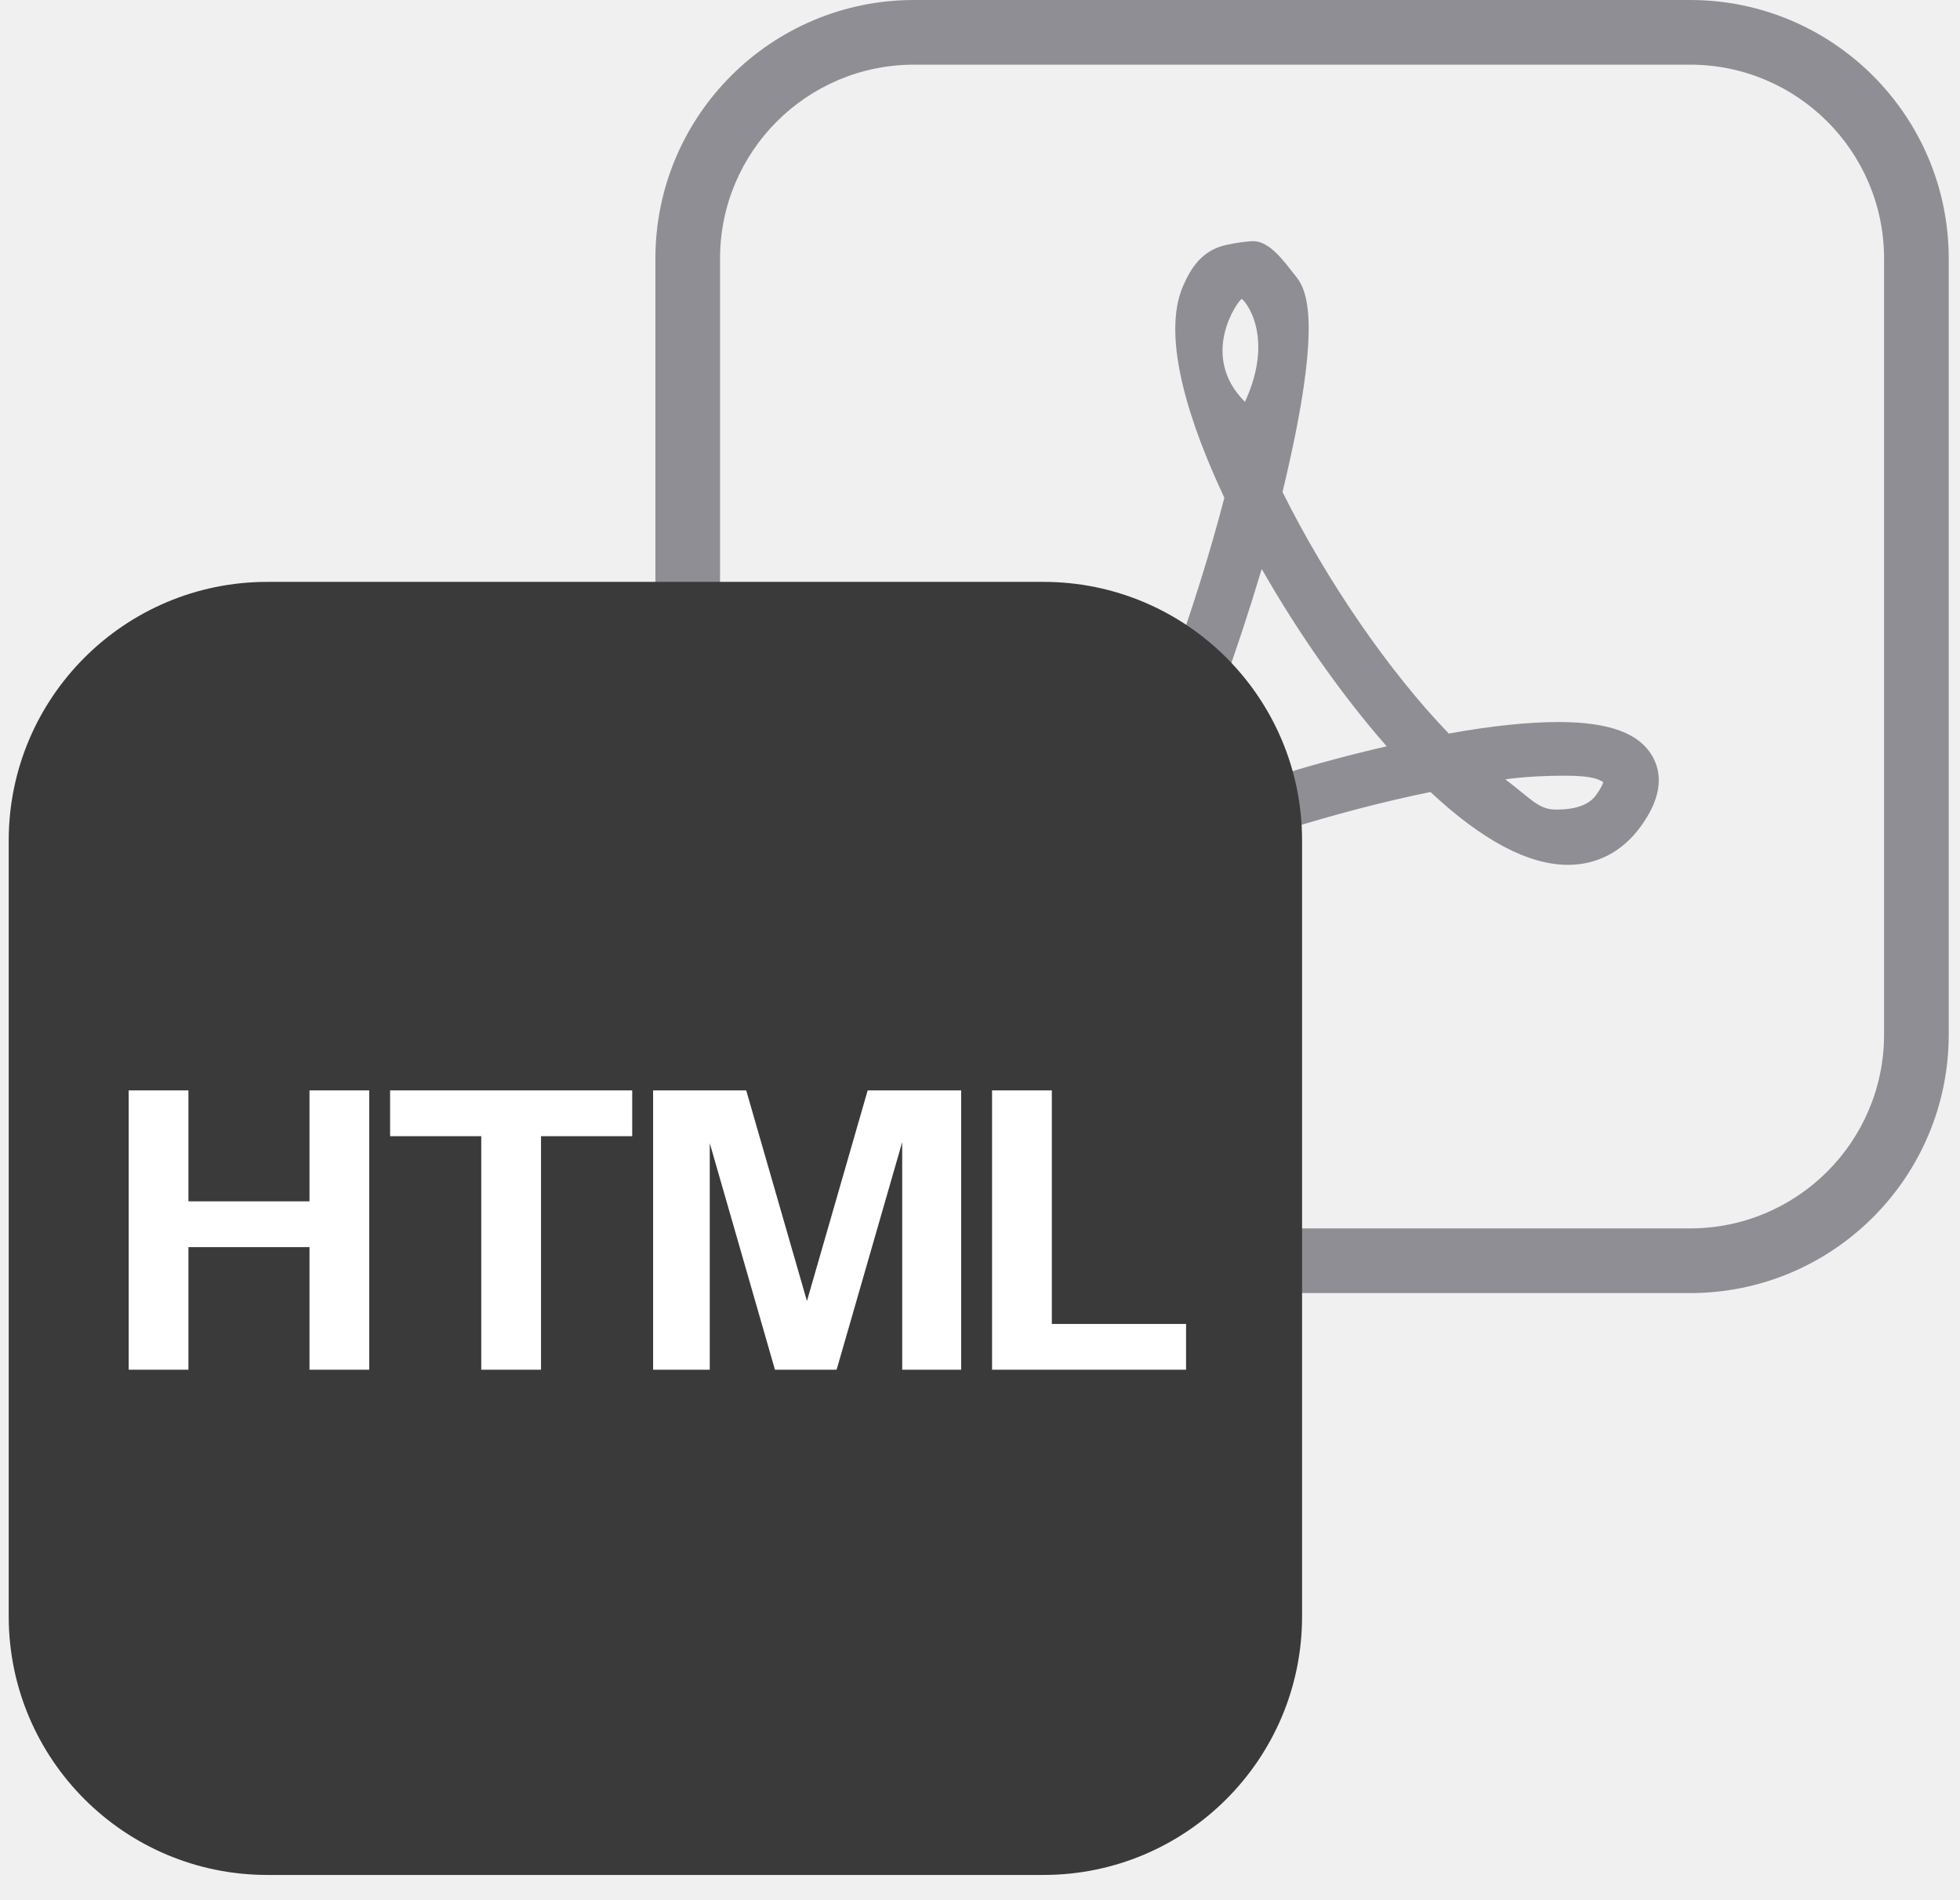
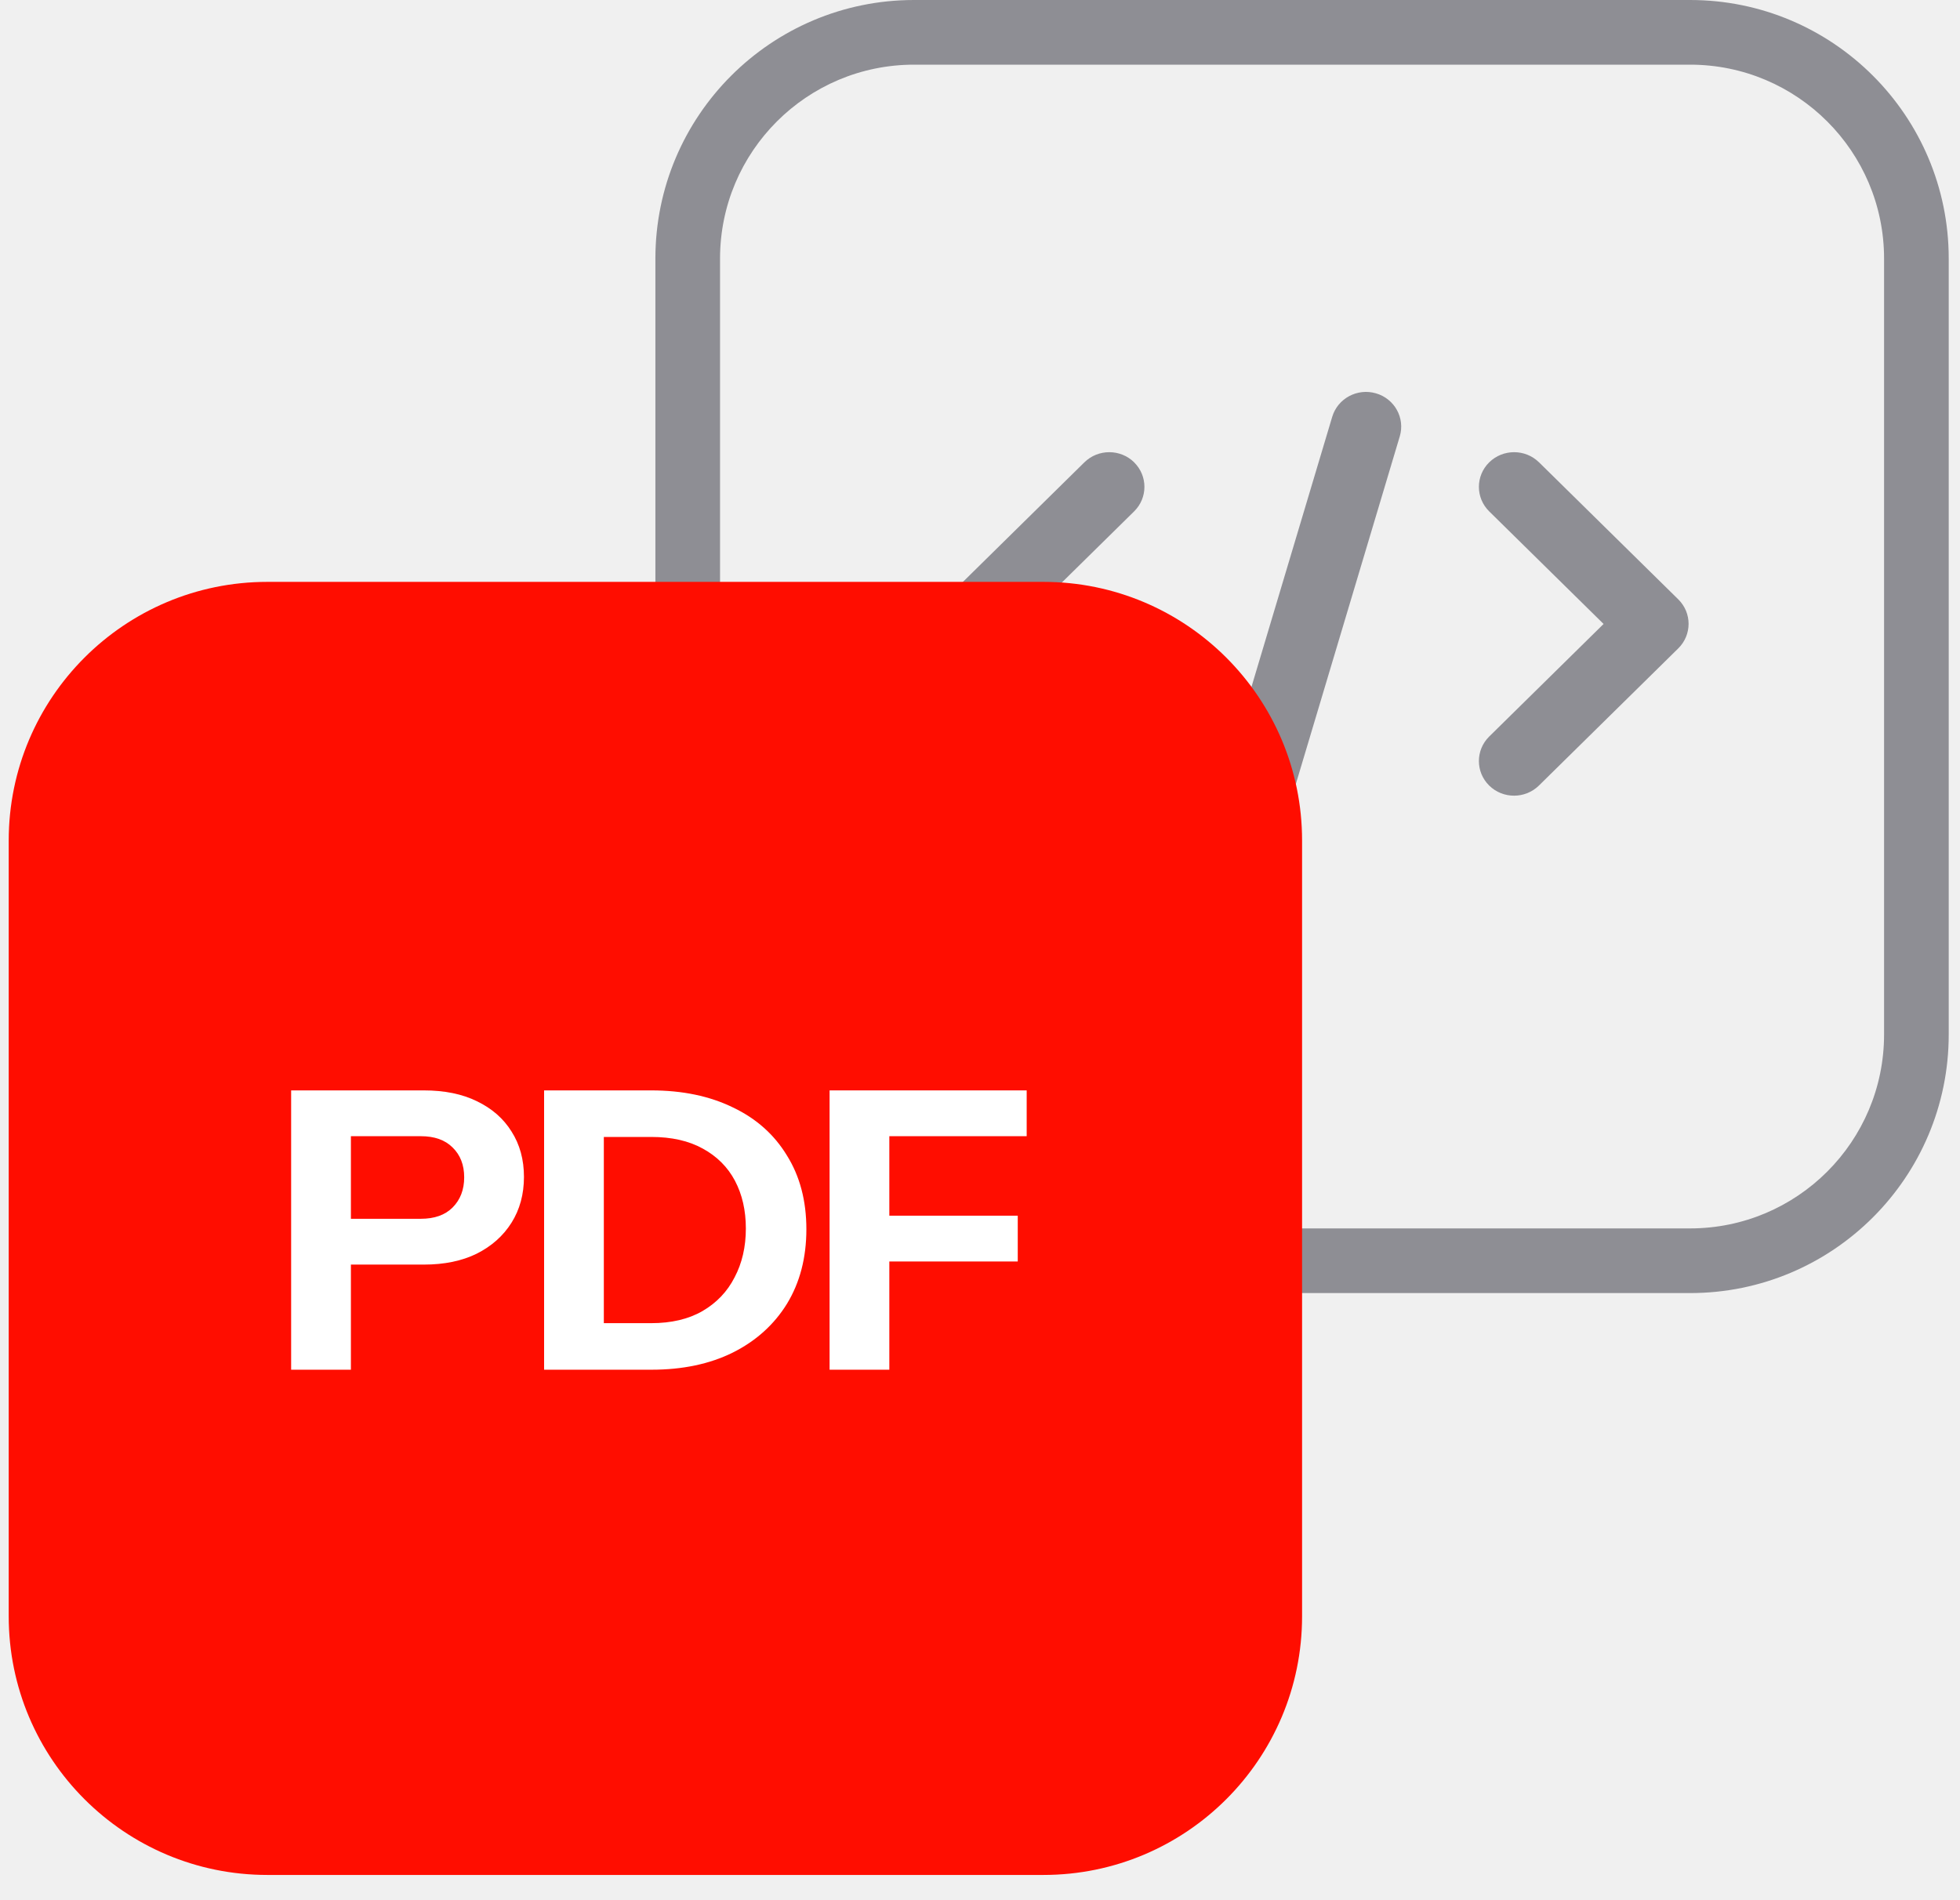
<svg xmlns="http://www.w3.org/2000/svg" width="65" height="63" viewBox="0 0 65 63" fill="none">
  <path fill-rule="evenodd" clip-rule="evenodd" d="M56.048 2.145H30.313C26.76 2.145 23.879 5.025 23.879 8.578V34.313C23.879 37.867 26.76 40.747 30.313 40.747H56.048C59.601 40.747 62.482 37.867 62.482 34.313V8.578C62.482 5.025 59.601 2.145 56.048 2.145ZM30.313 0C25.576 0 21.735 3.841 21.735 8.578V34.313C21.735 39.051 25.576 42.892 30.313 42.892H56.048C60.786 42.892 64.626 39.051 64.626 34.313V8.578C64.626 3.841 60.786 0 56.048 0H30.313Z" fill="#8E8E94" />
-   <g clip-path="url(#clip0_9631_3827)">
-     <path d="M32.275 36C31.895 36 31.538 35.883 31.224 35.65C30.097 34.824 29.946 33.902 30.011 33.276C30.206 31.549 32.383 29.747 36.499 27.903C38.124 24.406 39.673 20.103 40.604 16.51C39.521 14.21 38.471 11.222 39.24 9.473C39.51 8.858 39.846 8.392 40.464 8.18C40.713 8.095 41.33 8 41.568 8C42.11 8 42.597 8.689 42.933 9.113C43.258 9.516 43.973 10.353 42.532 16.32C43.995 19.266 46.064 22.276 48.046 24.332C49.465 24.077 50.689 23.95 51.685 23.95C53.386 23.95 54.404 24.332 54.827 25.137C55.173 25.794 55.032 26.568 54.404 27.426C53.798 28.253 52.964 28.687 51.999 28.687C50.678 28.687 49.151 27.871 47.439 26.271C44.363 26.896 40.778 28.02 37.875 29.26C36.965 31.136 36.098 32.651 35.297 33.764C34.181 35.279 33.228 36 32.285 36H32.275ZM35.156 30.563C32.838 31.835 31.895 32.884 31.831 33.467C31.82 33.562 31.787 33.817 32.296 34.198C32.459 34.145 33.401 33.732 35.156 30.553V30.563ZM49.931 25.858C50.808 26.525 51.025 26.854 51.61 26.854C51.859 26.854 52.584 26.843 52.92 26.388C53.083 26.165 53.148 26.027 53.169 25.942C53.039 25.868 52.855 25.73 51.902 25.73C51.35 25.73 50.667 25.752 49.941 25.847L49.931 25.858ZM41.839 18.884C41.059 21.502 40.041 24.342 38.947 26.896C41.211 26.038 43.67 25.285 45.988 24.756C44.526 23.092 43.063 21.014 41.85 18.884H41.839ZM41.178 9.918C41.07 9.95 39.738 11.784 41.287 13.331C42.316 11.095 41.233 9.908 41.178 9.918Z" fill="#8E8E94" />
+   <g clip-path="url(#clip0_9631_3809)">
+     <path d="M37.613 15.336C37.157 14.887 36.417 14.887 35.961 15.336L31.341 19.885C31.122 20.1 31 20.392 31 20.697C31 21.002 31.122 21.294 31.341 21.509L35.961 26.058C36.189 26.282 36.488 26.393 36.786 26.393C37.084 26.393 37.383 26.28 37.611 26.058C38.067 25.609 38.067 24.88 37.611 24.431L33.818 20.697L37.611 16.963C38.067 16.514 38.067 15.785 37.611 15.336H37.613Z" fill="#8E8E94" />
+     <path d="M51.039 15.336C50.583 14.887 49.843 14.887 49.387 15.336C48.931 15.785 48.931 16.514 49.387 16.963L53.18 20.697L49.387 24.431C48.931 24.88 48.931 25.609 49.387 26.058C49.615 26.282 49.913 26.393 50.212 26.393C50.51 26.393 50.809 26.28 51.037 26.056L55.657 21.507C56.113 21.058 56.113 20.33 55.657 19.881L51.037 15.333L51.039 15.336Z" fill="#8E8E94" />
+     <path d="M45.631 13.047C45.012 12.867 44.363 13.217 44.181 13.825L40.086 27.525C39.904 28.135 40.259 28.774 40.876 28.953C40.985 28.985 41.097 29 41.206 29C41.71 29 42.176 28.675 42.326 28.175L46.421 14.475C46.603 13.865 46.249 13.226 45.631 13.047Z" fill="#8E8E94" />
  </g>
-   <path d="M0.289 27.88C0.289 23.142 4.13 19.301 8.867 19.301H34.602C39.34 19.301 43.181 23.142 43.181 27.88V53.614C43.181 58.352 39.34 62.193 34.602 62.193H8.867C4.13 62.193 0.289 58.352 0.289 53.614V27.88Z" fill="#3A3A3B" />
-   <path d="M32.9 45.434V36.169H34.882V45.434H32.9ZM33.826 45.434V43.916H39.334V45.434H33.826Z" fill="white" />
-   <path d="M21.659 45.434V36.169H24.747L27.321 45.099H26.201L28.775 36.169H31.876V45.434H29.92V36.723H30.255L27.745 45.434H25.7L23.216 36.8H23.538V45.434H21.659Z" fill="white" />
-   <path d="M15.96 45.434V37.688H12.937V36.169H20.966V37.688H17.942V45.434H15.96Z" fill="white" />
-   <path d="M4.268 45.434V36.169H6.249V45.434H4.268ZM10.264 45.434V36.169H12.245V45.434H10.264ZM5.194 39.849H11.165V41.368H5.194V39.849Z" fill="white" />
+   <path d="M0.289 27.88C0.289 23.142 4.13 19.301 8.867 19.301H34.602C39.34 19.301 43.181 23.142 43.181 27.88V53.614C43.181 58.352 39.34 62.193 34.602 62.193H8.867C4.13 62.193 0.289 58.352 0.289 53.614V27.88Z" fill="#FF0D00" />
+   <path d="M27.512 45.434V36.169H29.493V45.434H27.512ZM28.438 41.844V40.325H33.752V41.844H28.438ZM28.438 37.688V36.169H34.048V37.688H28.438Z" fill="white" />
+   <path d="M19.253 45.434V43.89H21.595C22.264 43.89 22.83 43.757 23.293 43.491C23.765 43.216 24.121 42.843 24.361 42.371C24.61 41.9 24.735 41.359 24.735 40.75C24.735 40.15 24.614 39.622 24.374 39.167C24.134 38.713 23.778 38.357 23.306 38.099C22.843 37.842 22.273 37.713 21.595 37.713H19.292V36.169H21.595C22.633 36.169 23.538 36.358 24.31 36.736C25.082 37.104 25.678 37.636 26.099 38.331C26.527 39.017 26.742 39.832 26.742 40.776C26.742 41.719 26.527 42.543 26.099 43.246C25.67 43.941 25.069 44.482 24.297 44.868C23.534 45.245 22.637 45.434 21.608 45.434H19.253ZM18.044 45.434V36.169H20.025V45.434H18.044Z" fill="white" />
+   <path d="M9.655 45.434V36.169H14.056C14.742 36.169 15.33 36.289 15.819 36.53C16.316 36.77 16.698 37.104 16.964 37.533C17.238 37.962 17.376 38.464 17.376 39.039C17.376 39.614 17.238 40.12 16.964 40.557C16.689 40.995 16.303 41.338 15.806 41.587C15.317 41.827 14.734 41.947 14.056 41.947H11.225V40.428H13.953C14.408 40.428 14.759 40.304 15.008 40.055C15.265 39.798 15.394 39.463 15.394 39.052C15.394 38.64 15.265 38.31 15.008 38.061C14.759 37.812 14.408 37.688 13.953 37.688H11.637V45.434H9.655Z" fill="white" />
  <defs>
-     <clipPath id="clip0_9631_3827">
-       <rect width="25" height="28" fill="white" transform="translate(30 8)" />
+     <clipPath id="clip0_9631_3809">
+       <rect width="25" height="16" fill="white" transform="translate(31 13)" />
    </clipPath>
  </defs>
</svg>
